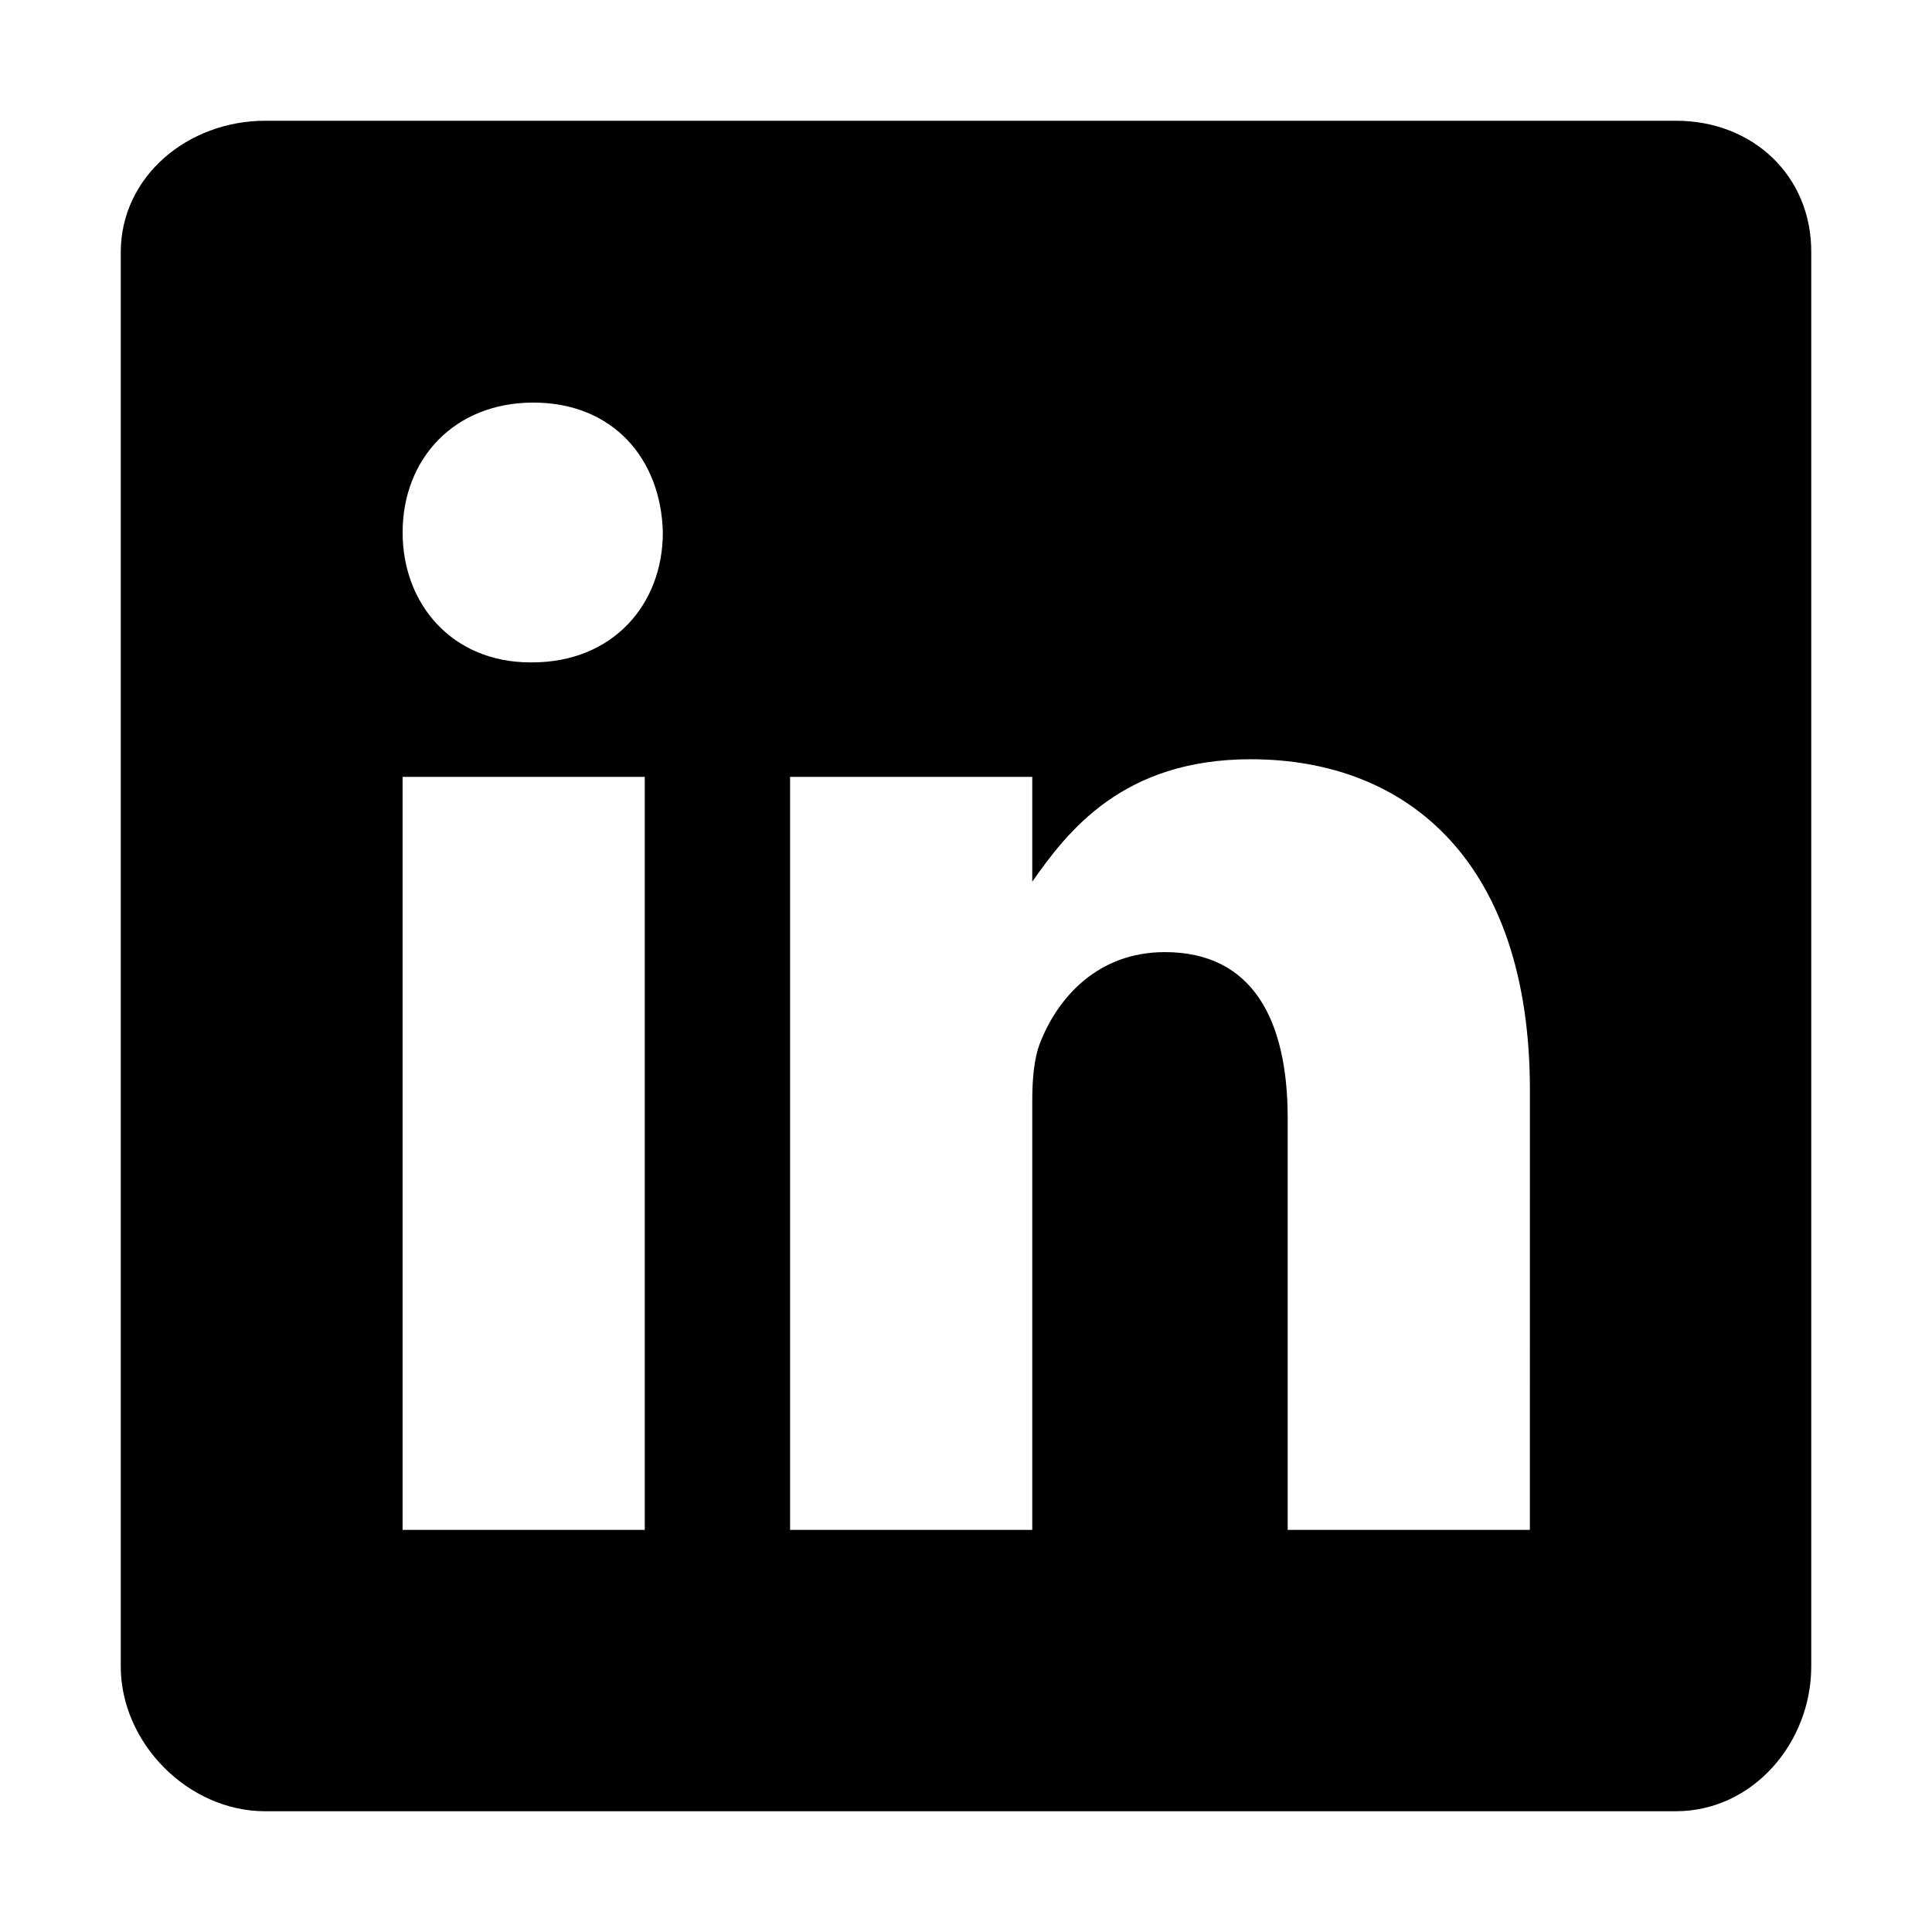
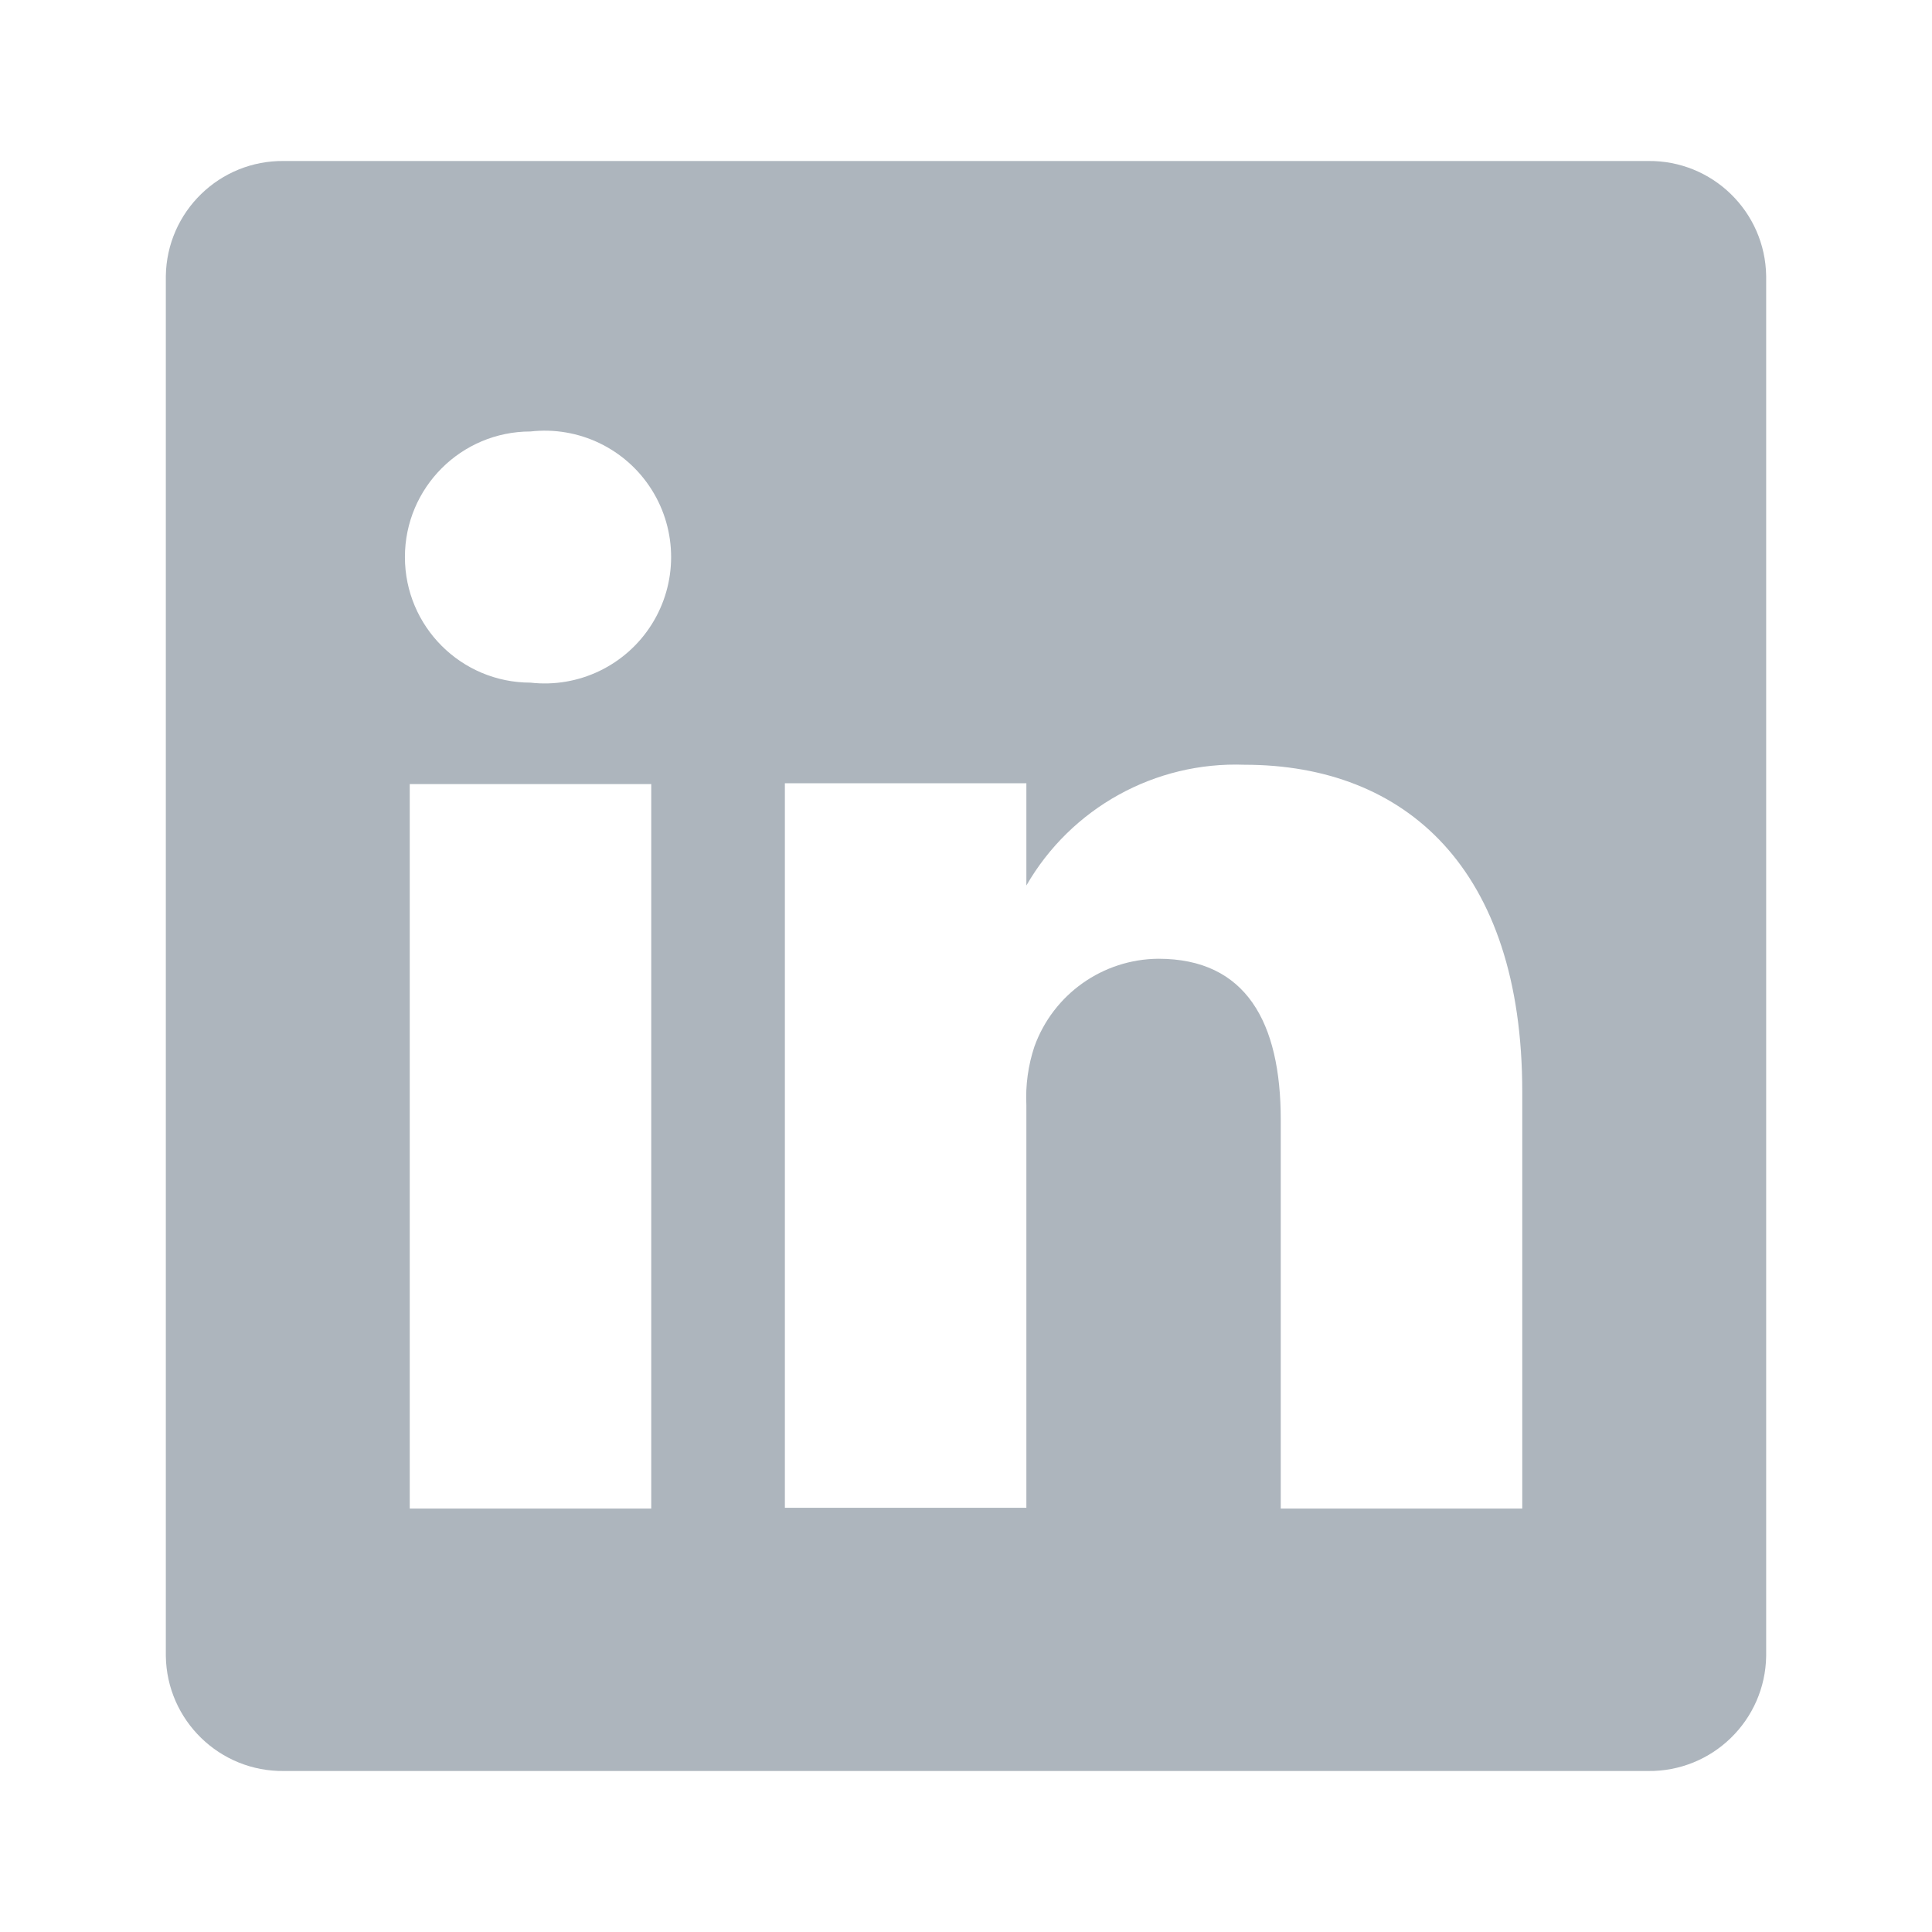
- <svg xmlns="http://www.w3.org/2000/svg" width="36" height="36" preserveAspectRatio="xMidYMid meet" viewBox="0 0 512 512">
-   <path fill="currentColor" d="M444.17 32H70.28C49.85 32 32 46.7 32 66.89v374.72C32 461.91 49.85 480 70.28 480h373.78c20.54 0 35.94-18.21 35.94-38.39V66.89C480.12 46.7 464.6 32 444.17 32Zm-273.3 373.43h-64.18V205.88h64.18ZM141 175.54h-.46c-20.54 0-33.84-15.29-33.84-34.43c0-19.49 13.65-34.42 34.65-34.42s33.85 14.82 34.31 34.42c-.01 19.14-13.31 34.43-34.66 34.43Zm264.43 229.89h-64.18V296.32c0-26.14-9.34-44-32.56-44c-17.74 0-28.24 12-32.91 23.69c-1.75 4.2-2.22 9.92-2.22 15.76v113.66h-64.18V205.88h64.18v27.77c9.34-13.3 23.93-32.44 57.88-32.44c42.13 0 74 27.77 74 87.64Z" />
+ <svg xmlns="http://www.w3.org/2000/svg" width="50" height="50" preserveAspectRatio="xMidYMid meet" viewBox="0 0 24 24">
+   <path fill="#adb5bd" d="M20.47 2H3.53a1.45 1.45 0 0 0-1.47 1.43v17.14A1.45 1.45 0 0 0 3.53 22h16.94a1.45 1.45 0 0 0 1.47-1.43V3.43A1.45 1.45 0 0 0 20.47 2ZM8.09 18.74h-3v-9h3ZM6.59 8.48a1.56 1.56 0 1 1 0-3.12a1.57 1.57 0 1 1 0 3.12Zm12.32 10.26h-3v-4.83c0-1.21-.43-2-1.52-2A1.65 1.65 0 0 0 12.85 13a2 2 0 0 0-.1.73v5h-3v-9h3V11a3 3 0 0 1 2.71-1.5c2 0 3.45 1.29 3.45 4.06Z" />
</svg>
